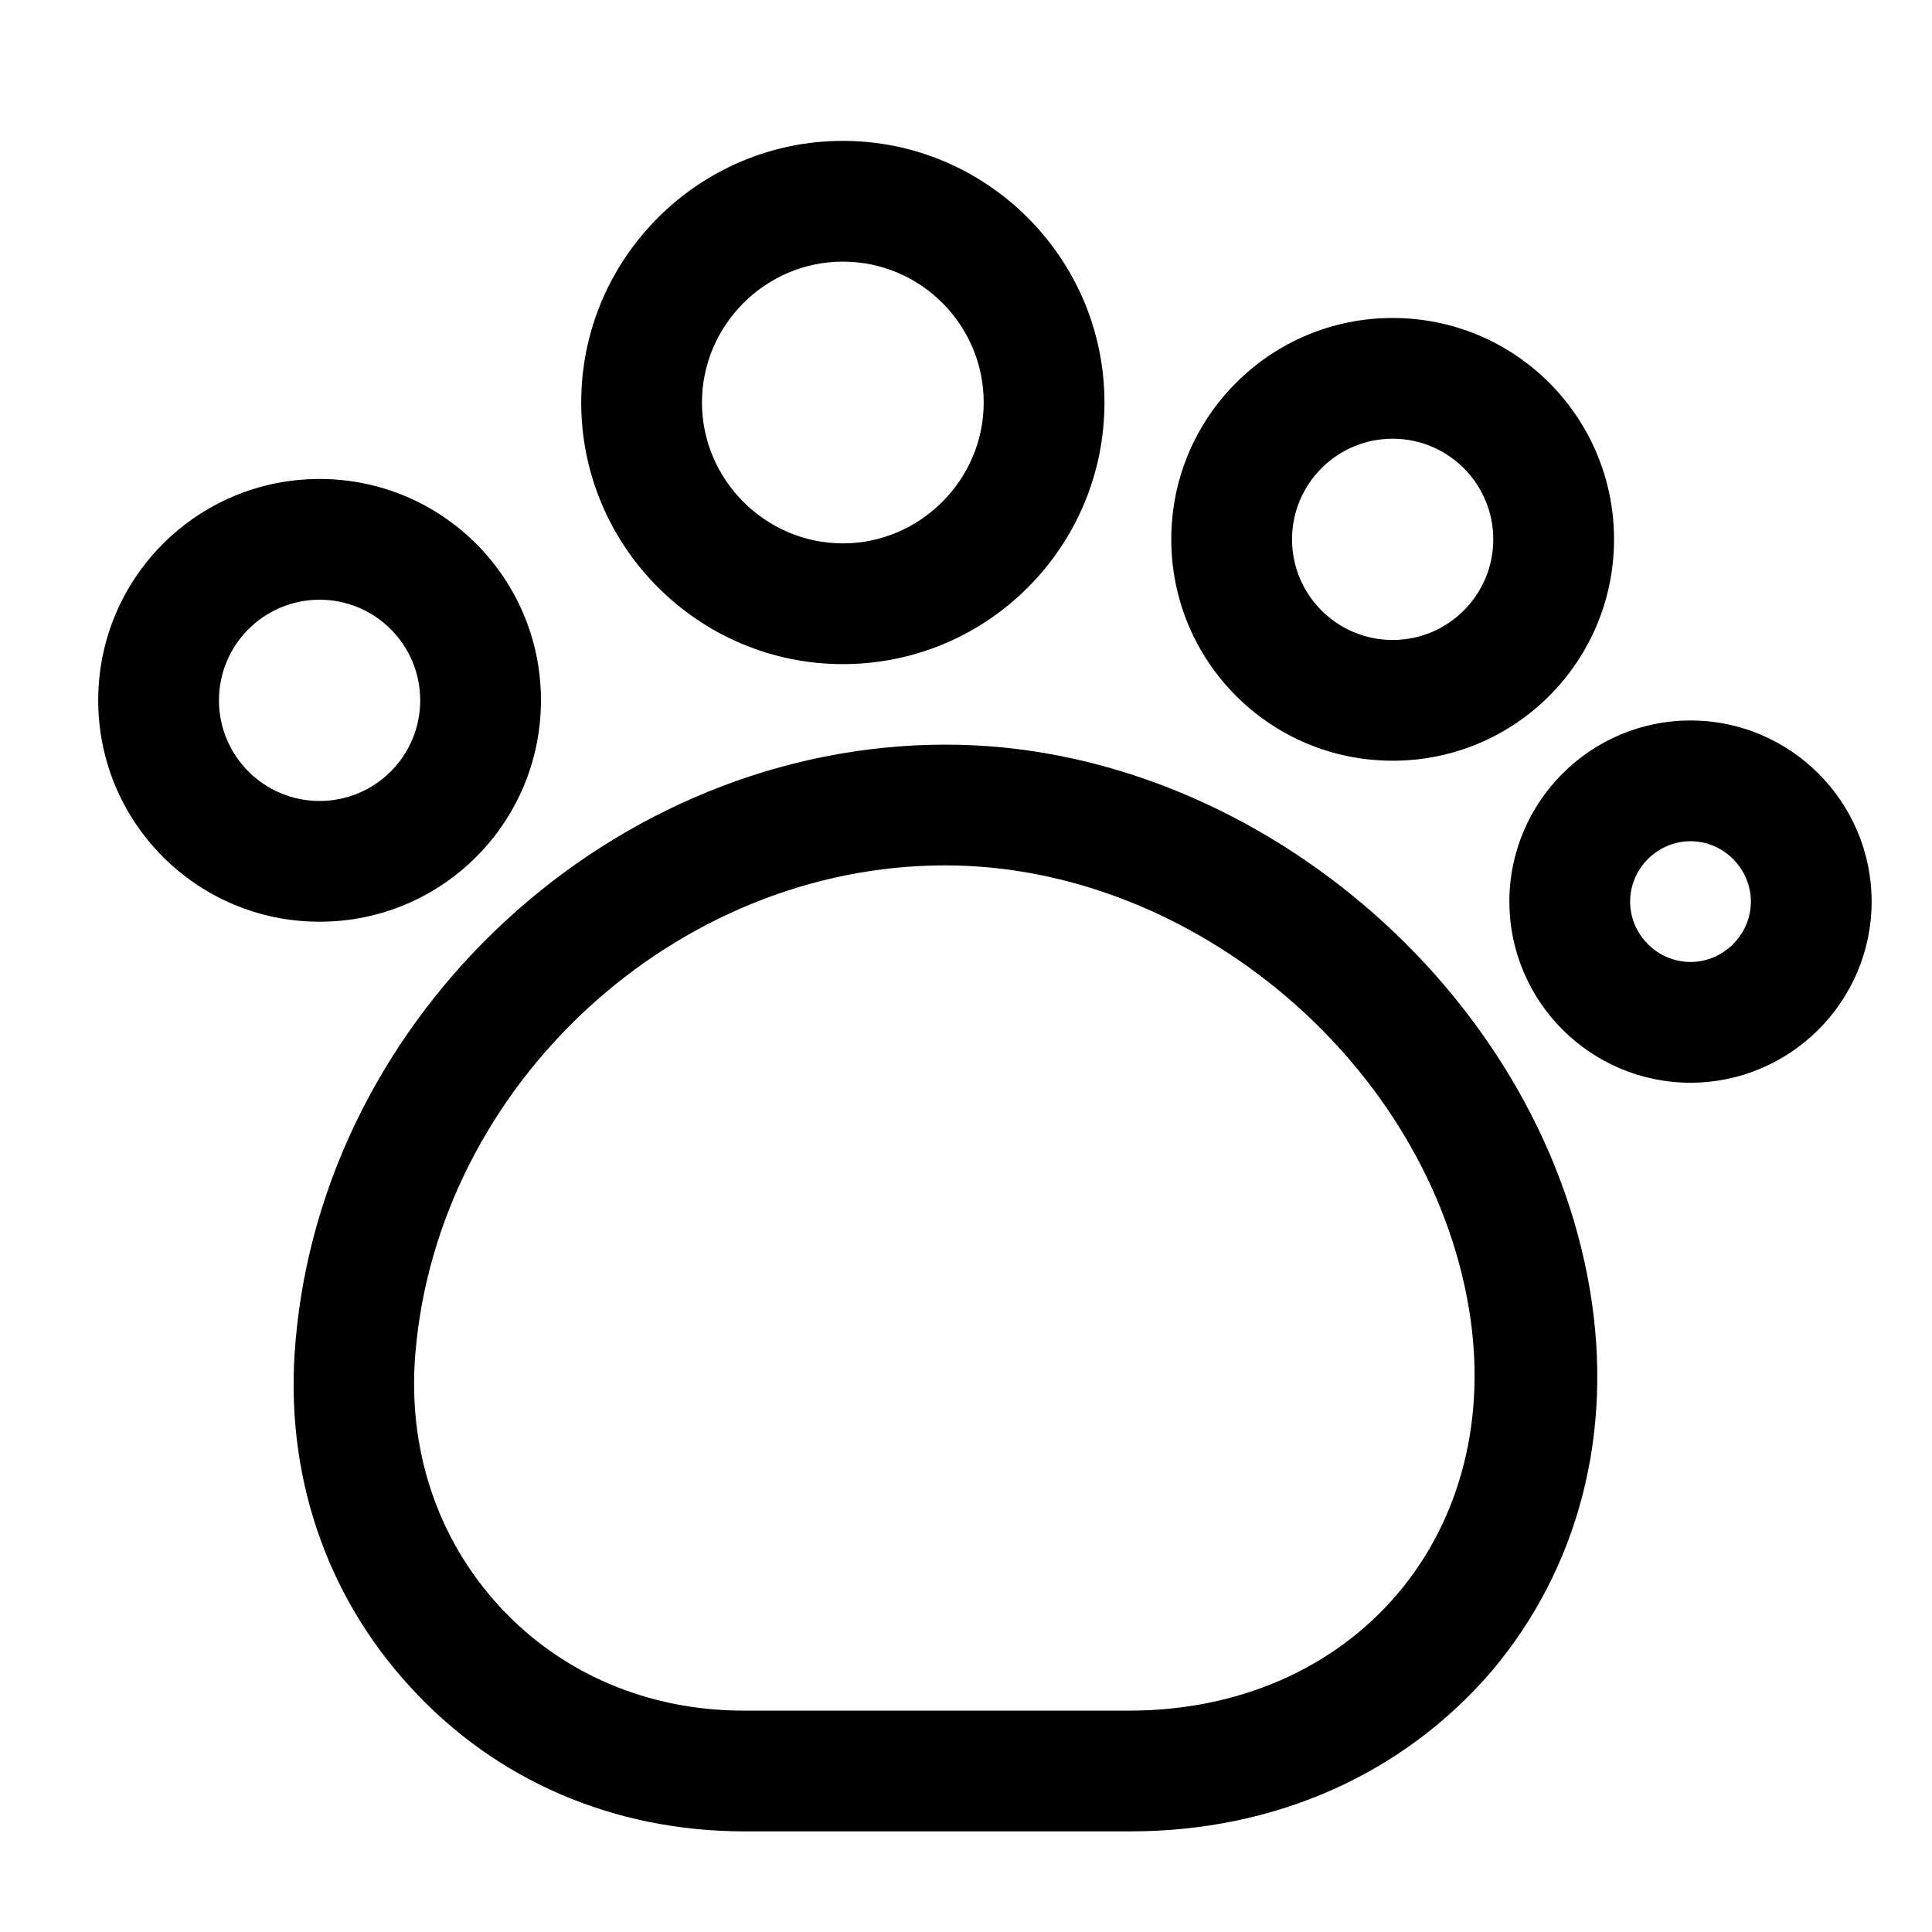
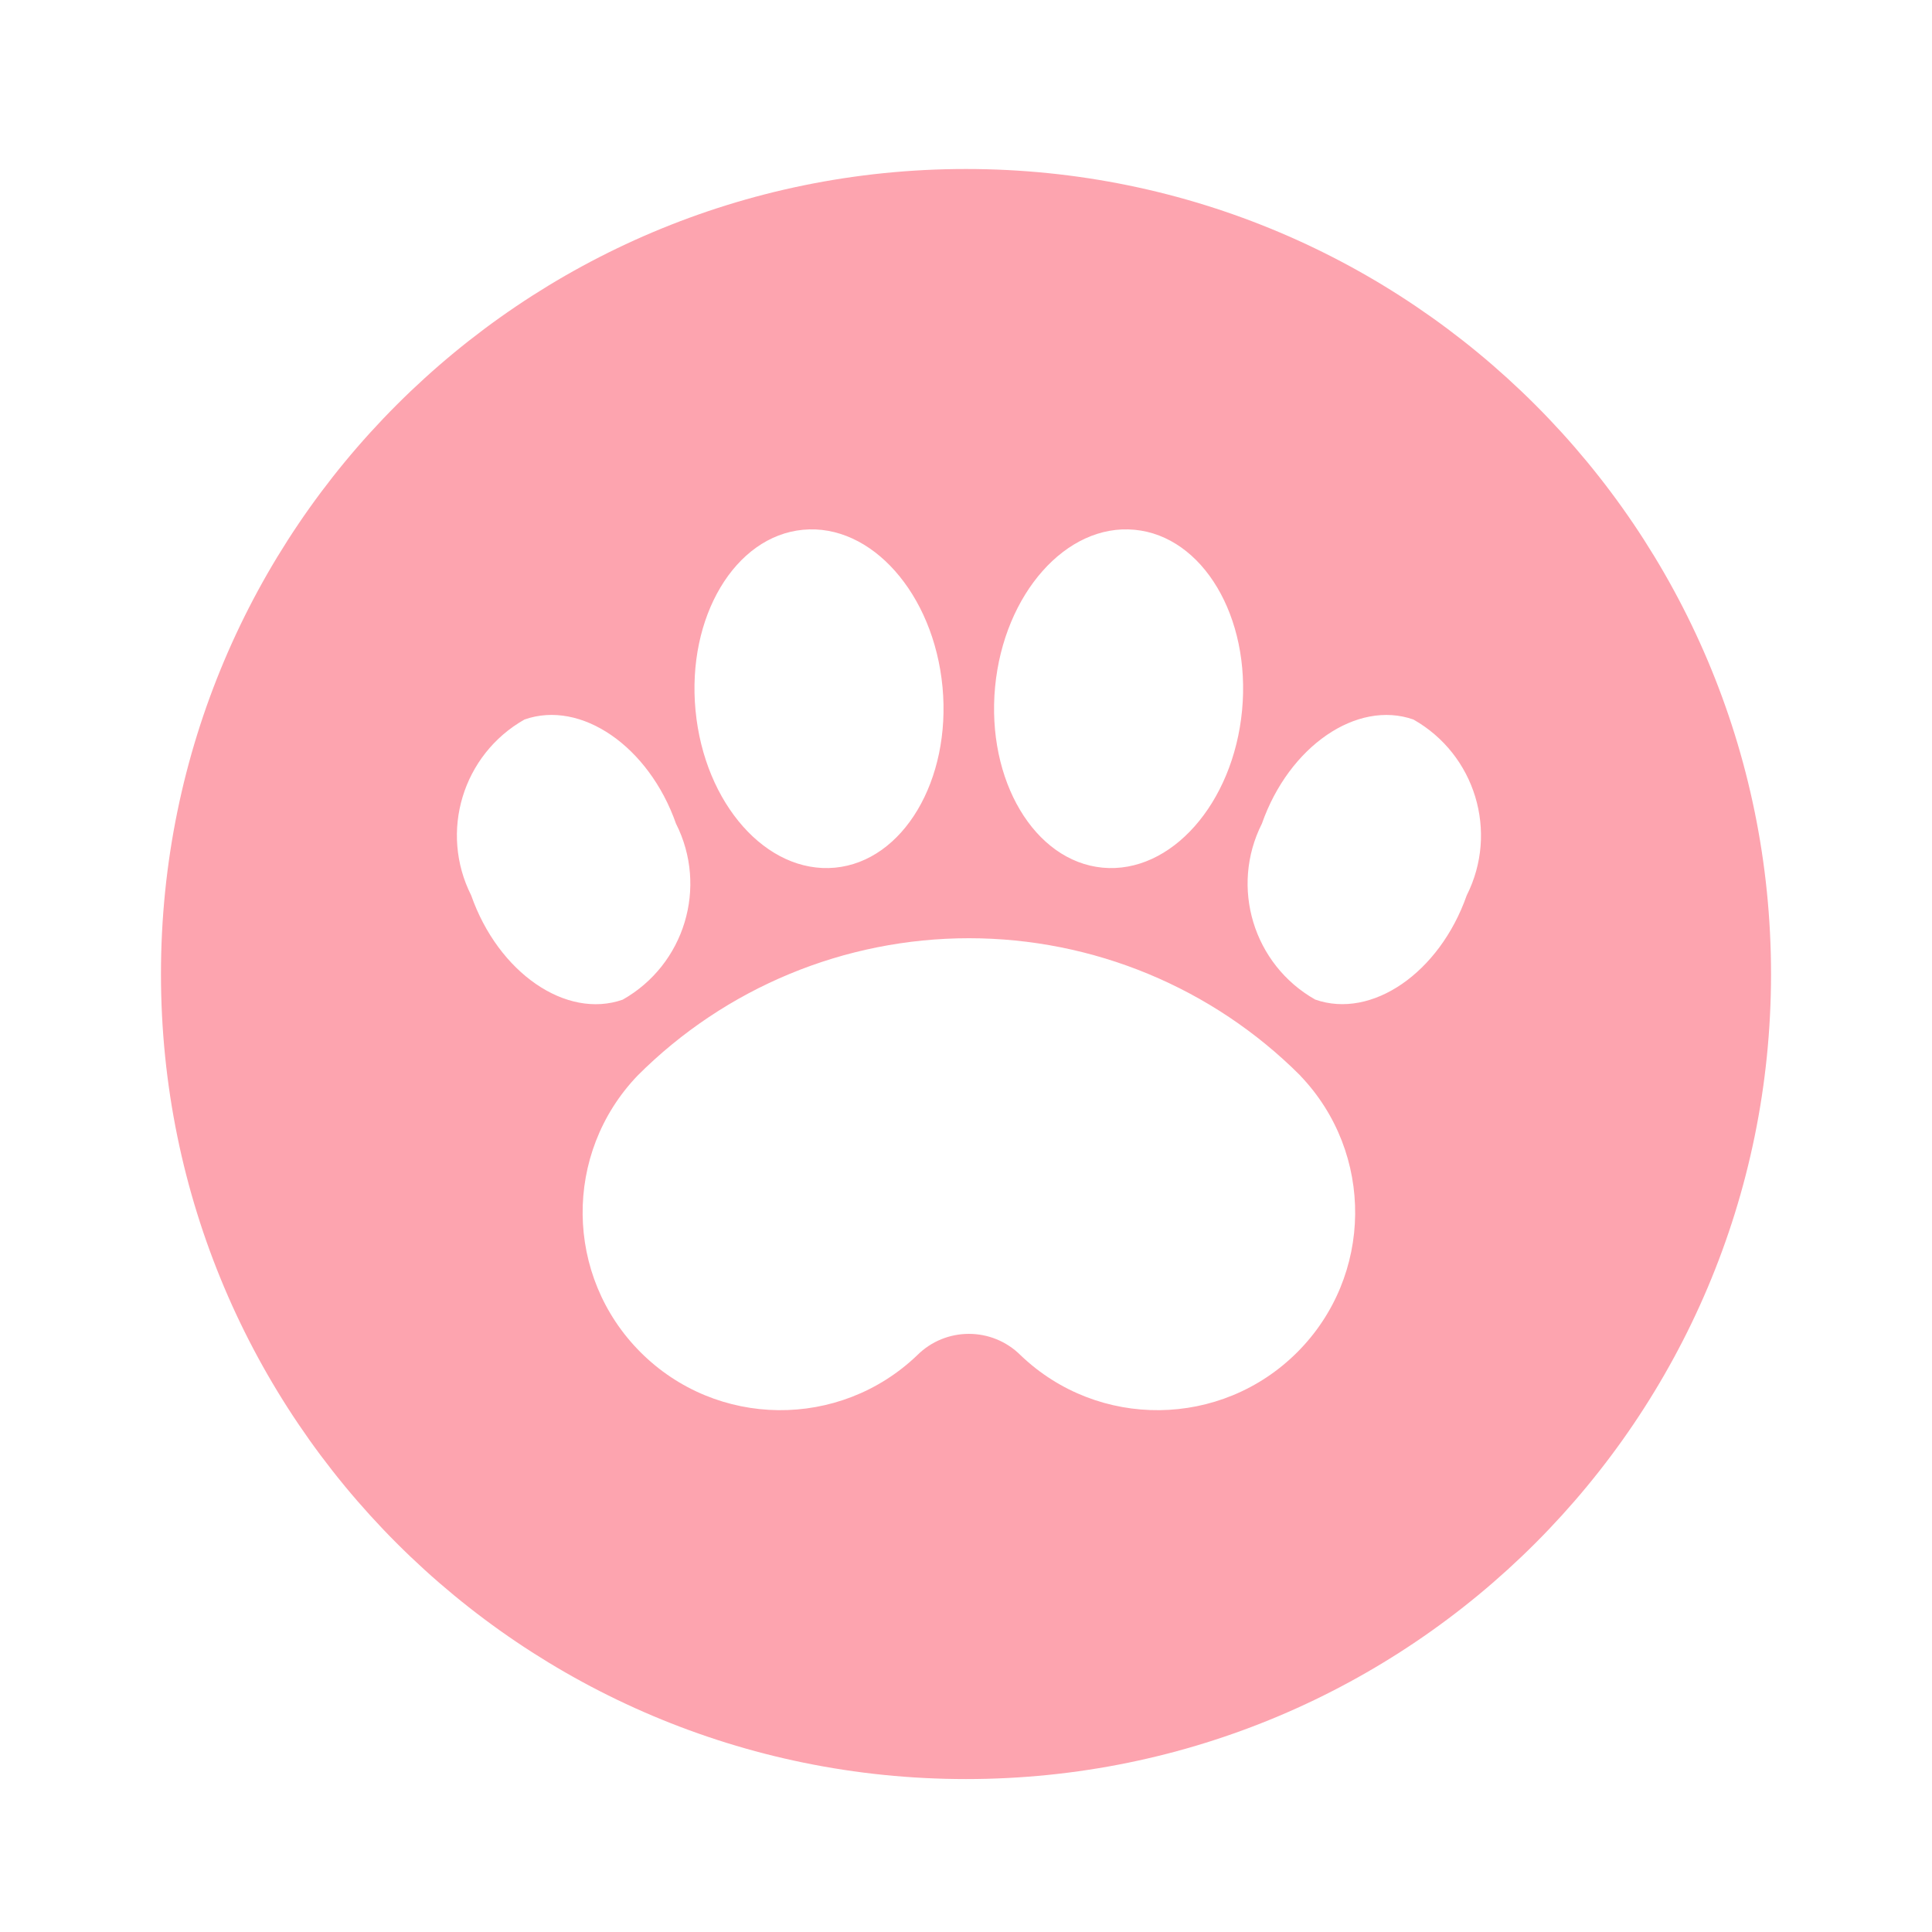
- <svg xmlns="http://www.w3.org/2000/svg" fill="none" height="48" viewBox="0 0 24 24" width="48">
-   <path d="M14.04 22.75H9.25C7.63 22.75 6.16 22.12 5.1 20.96C4.04 19.81 3.53 18.29 3.67 16.68C4.01 12.58 7.63 9.25 11.75 9.25C15.54 9.25 19.12 12.29 19.75 16.02C20.05 17.8 19.61 19.48 18.53 20.76C17.43 22.04 15.84 22.75 14.04 22.75ZM11.74 10.75C8.39 10.75 5.44 13.47 5.16 16.81C5.06 18 5.43 19.11 6.2 19.95C6.97 20.79 8.05 21.25 9.24 21.25H14.03C15.38 21.25 16.57 20.73 17.36 19.8C18.15 18.87 18.47 17.61 18.25 16.27C17.75 13.23 14.83 10.75 11.74 10.75Z" fill="black" />
-   <path d="M10.47 8.25C8.68 8.25 7.22 6.79 7.22 5C7.22 3.21 8.68 1.75 10.47 1.75C12.26 1.75 13.72 3.21 13.72 5C13.72 6.79 12.27 8.25 10.47 8.25ZM10.47 3.25C9.51 3.25 8.72 4.04 8.72 5C8.72 5.96 9.51 6.75 10.47 6.75C11.43 6.75 12.22 5.96 12.22 5C12.22 4.04 11.44 3.25 10.47 3.25Z" fill="black" />
-   <path d="M17.3 9.45C15.78 9.45 14.55 8.22 14.55 6.7C14.55 5.18 15.78 3.95 17.3 3.95C18.82 3.95 20.05 5.18 20.05 6.7C20.05 8.22 18.82 9.45 17.3 9.45ZM17.3 5.45C16.61 5.45 16.05 6.01 16.05 6.7C16.05 7.39 16.61 7.95 17.3 7.95C17.99 7.95 18.55 7.39 18.55 6.7C18.55 6.01 17.99 5.45 17.3 5.45Z" fill="black" />
-   <path d="M21 13.45C19.76 13.45 18.75 12.44 18.75 11.2C18.75 9.96 19.76 8.95 21 8.95C22.24 8.95 23.25 9.96 23.25 11.2C23.25 12.44 22.24 13.45 21 13.45ZM21 10.45C20.59 10.45 20.25 10.79 20.25 11.2C20.25 11.61 20.59 11.95 21 11.95C21.41 11.95 21.75 11.61 21.75 11.2C21.75 10.79 21.41 10.45 21 10.45Z" fill="black" />
-   <path d="M3.97 11.45C2.45 11.45 1.22 10.22 1.22 8.7C1.22 7.18 2.45 5.95 3.97 5.95C5.49 5.95 6.72 7.18 6.72 8.7C6.72 10.22 5.49 11.45 3.97 11.45ZM3.97 7.45C3.28 7.45 2.72 8.01 2.72 8.7C2.72 9.39 3.28 9.95 3.97 9.95C4.66 9.95 5.22 9.39 5.22 8.7C5.22 8.01 4.66 7.45 3.97 7.45Z" fill="black" />
+ <svg xmlns="http://www.w3.org/2000/svg" fill="#fda4af" width="800px" height="800px" viewBox="-1 0 19 19" class="cf-icon-svg">
+   <path d="M16.417 9.579A7.917 7.917 0 1 1 8.5 1.662a7.917 7.917 0 0 1 7.917 7.917zm-11.293.252A1.31 1.31 0 0 0 5.648 8.1c-.267-.76-.934-1.22-1.49-1.024a1.31 1.31 0 0 0-.524 1.73c.267.761.934 1.22 1.49 1.025zm6.664.747a4.606 4.606 0 0 0-6.518 0 1.945 1.945 0 0 0 2.75 2.75.72.72 0 0 1 1.017 0 1.945 1.945 0 0 0 2.75-2.75zM5.84 6.986c.087.918.7 1.61 1.372 1.547.67-.064 1.143-.86 1.057-1.777-.087-.917-.701-1.61-1.372-1.546-.67.063-1.144.859-1.057 1.776zm4.003 1.547c.671.063 1.285-.63 1.372-1.547.087-.917-.386-1.713-1.057-1.776-.67-.064-1.285.629-1.372 1.546-.086.918.387 1.713 1.057 1.777zM12.9 7.076c-.556-.195-1.223.263-1.49 1.024a1.31 1.31 0 0 0 .524 1.73c.556.196 1.223-.263 1.49-1.024a1.31 1.31 0 0 0-.524-1.73z" />
</svg>
